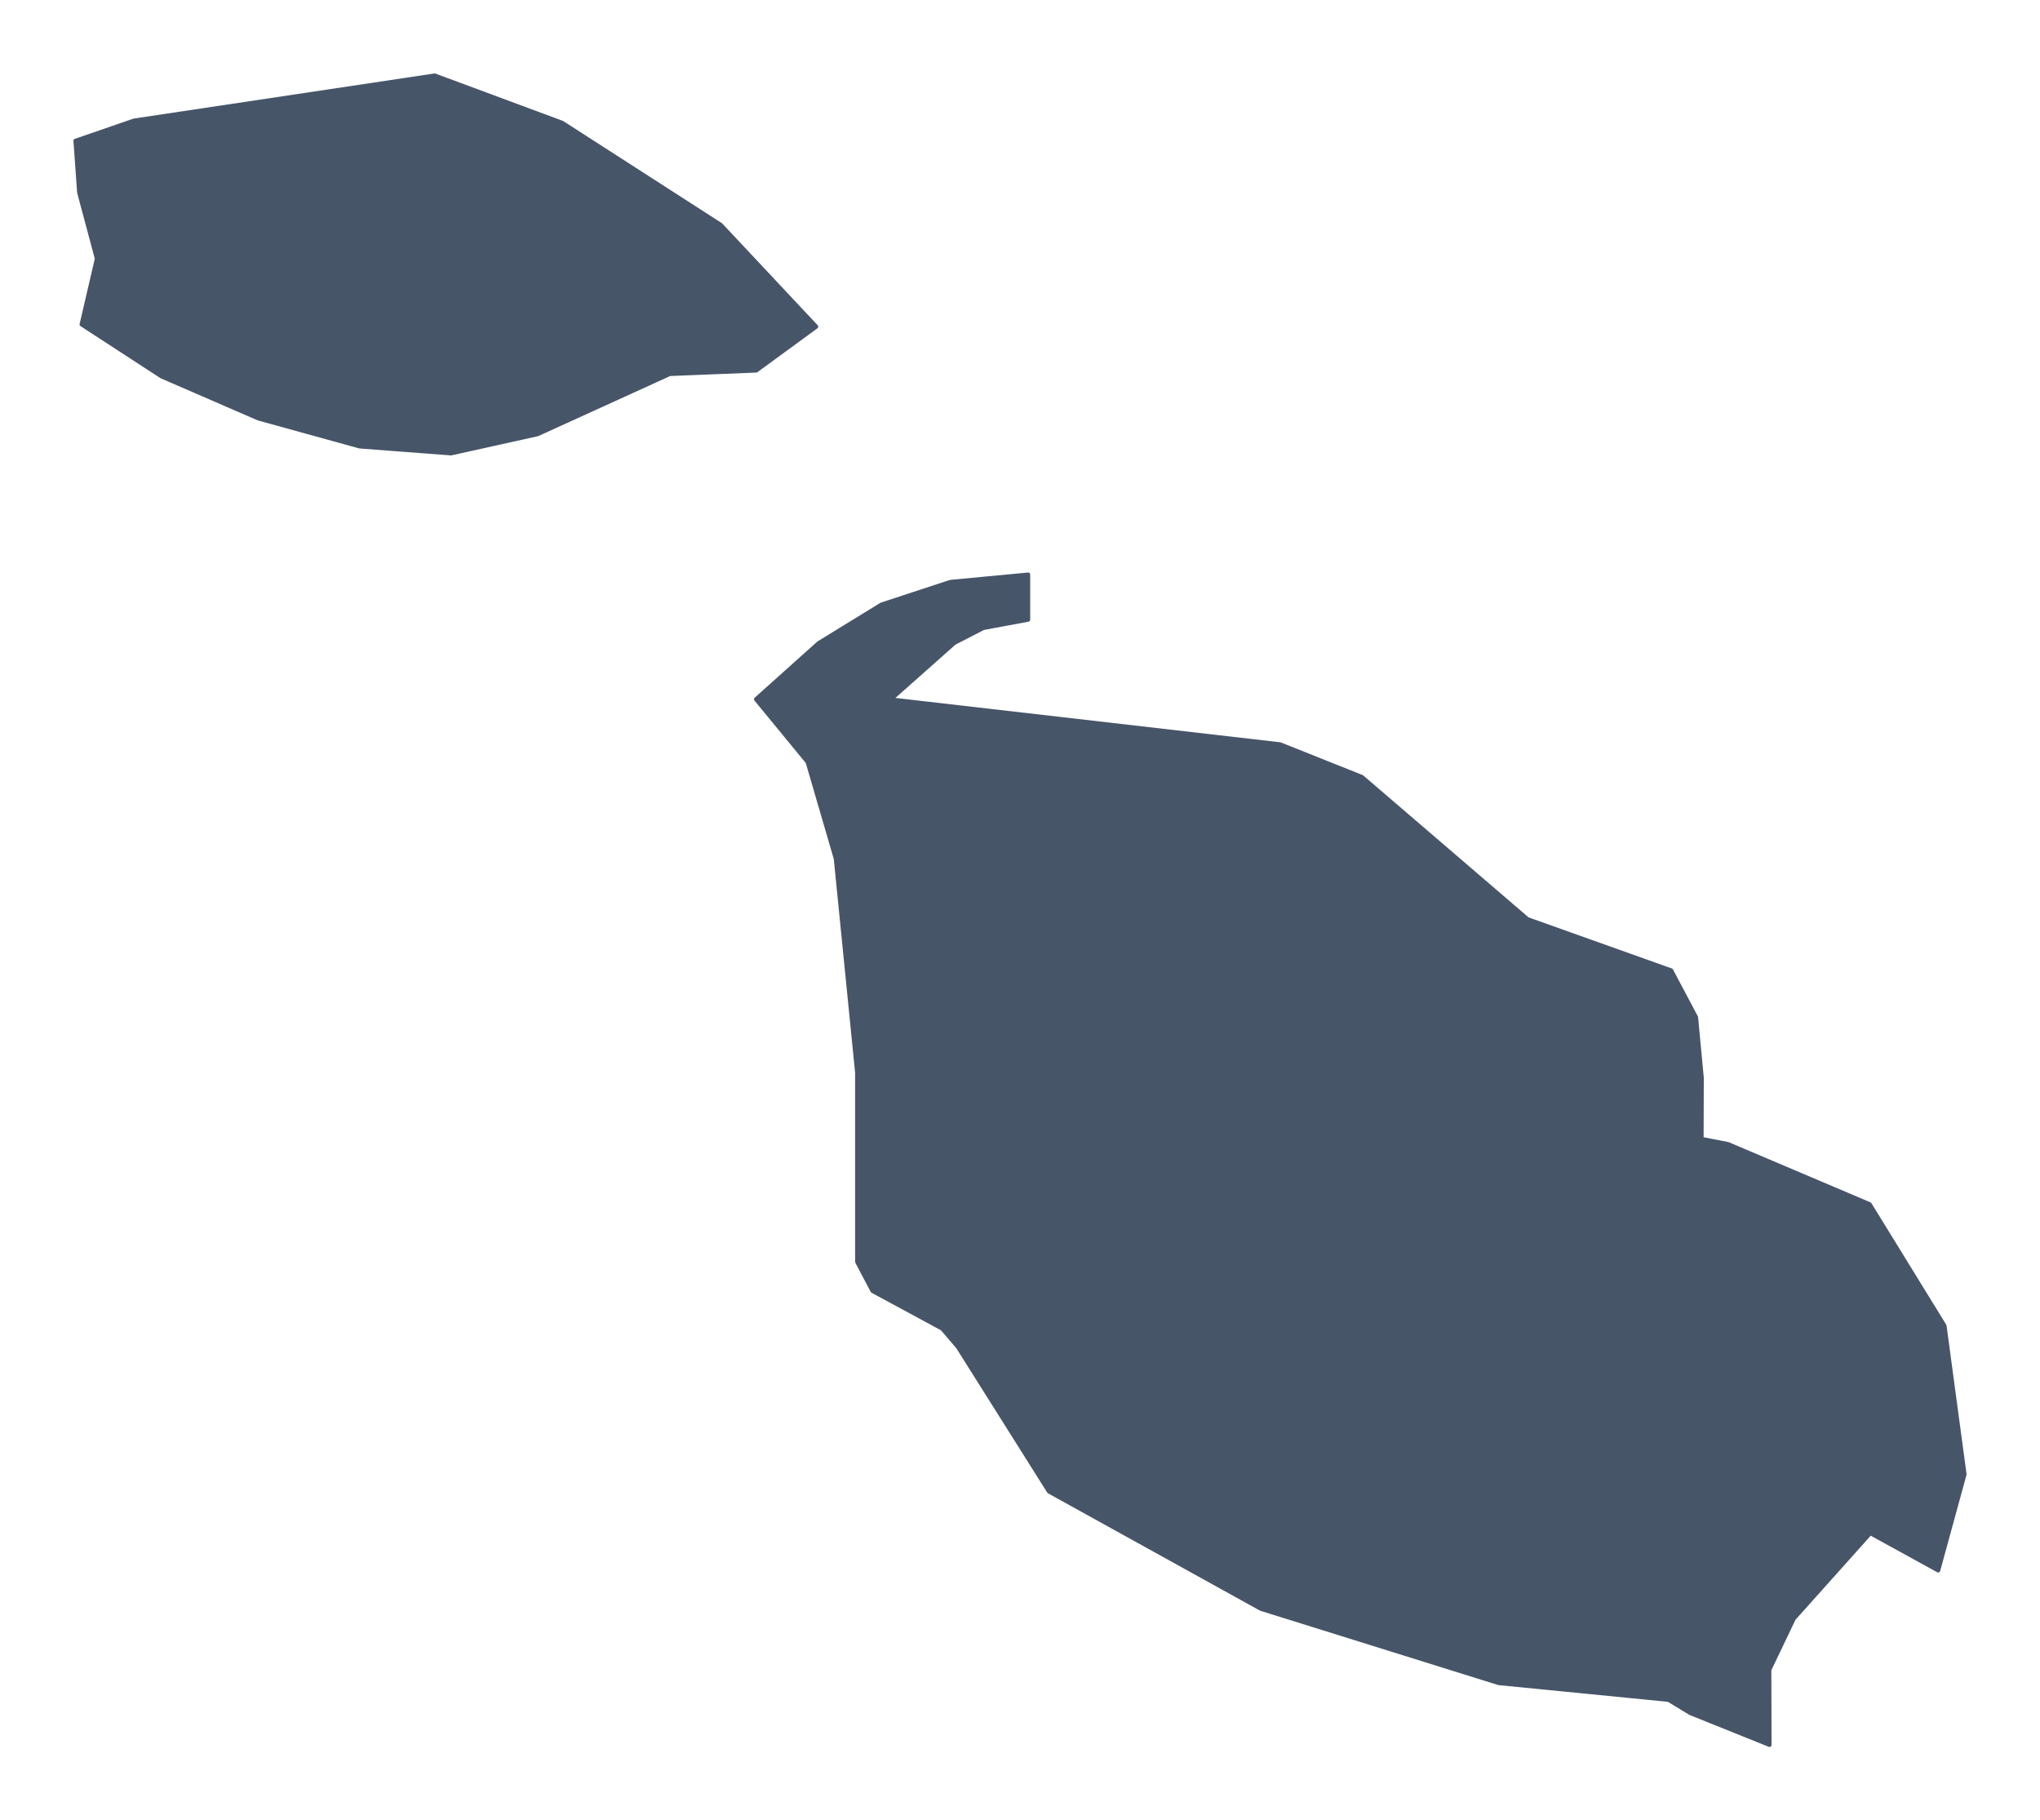
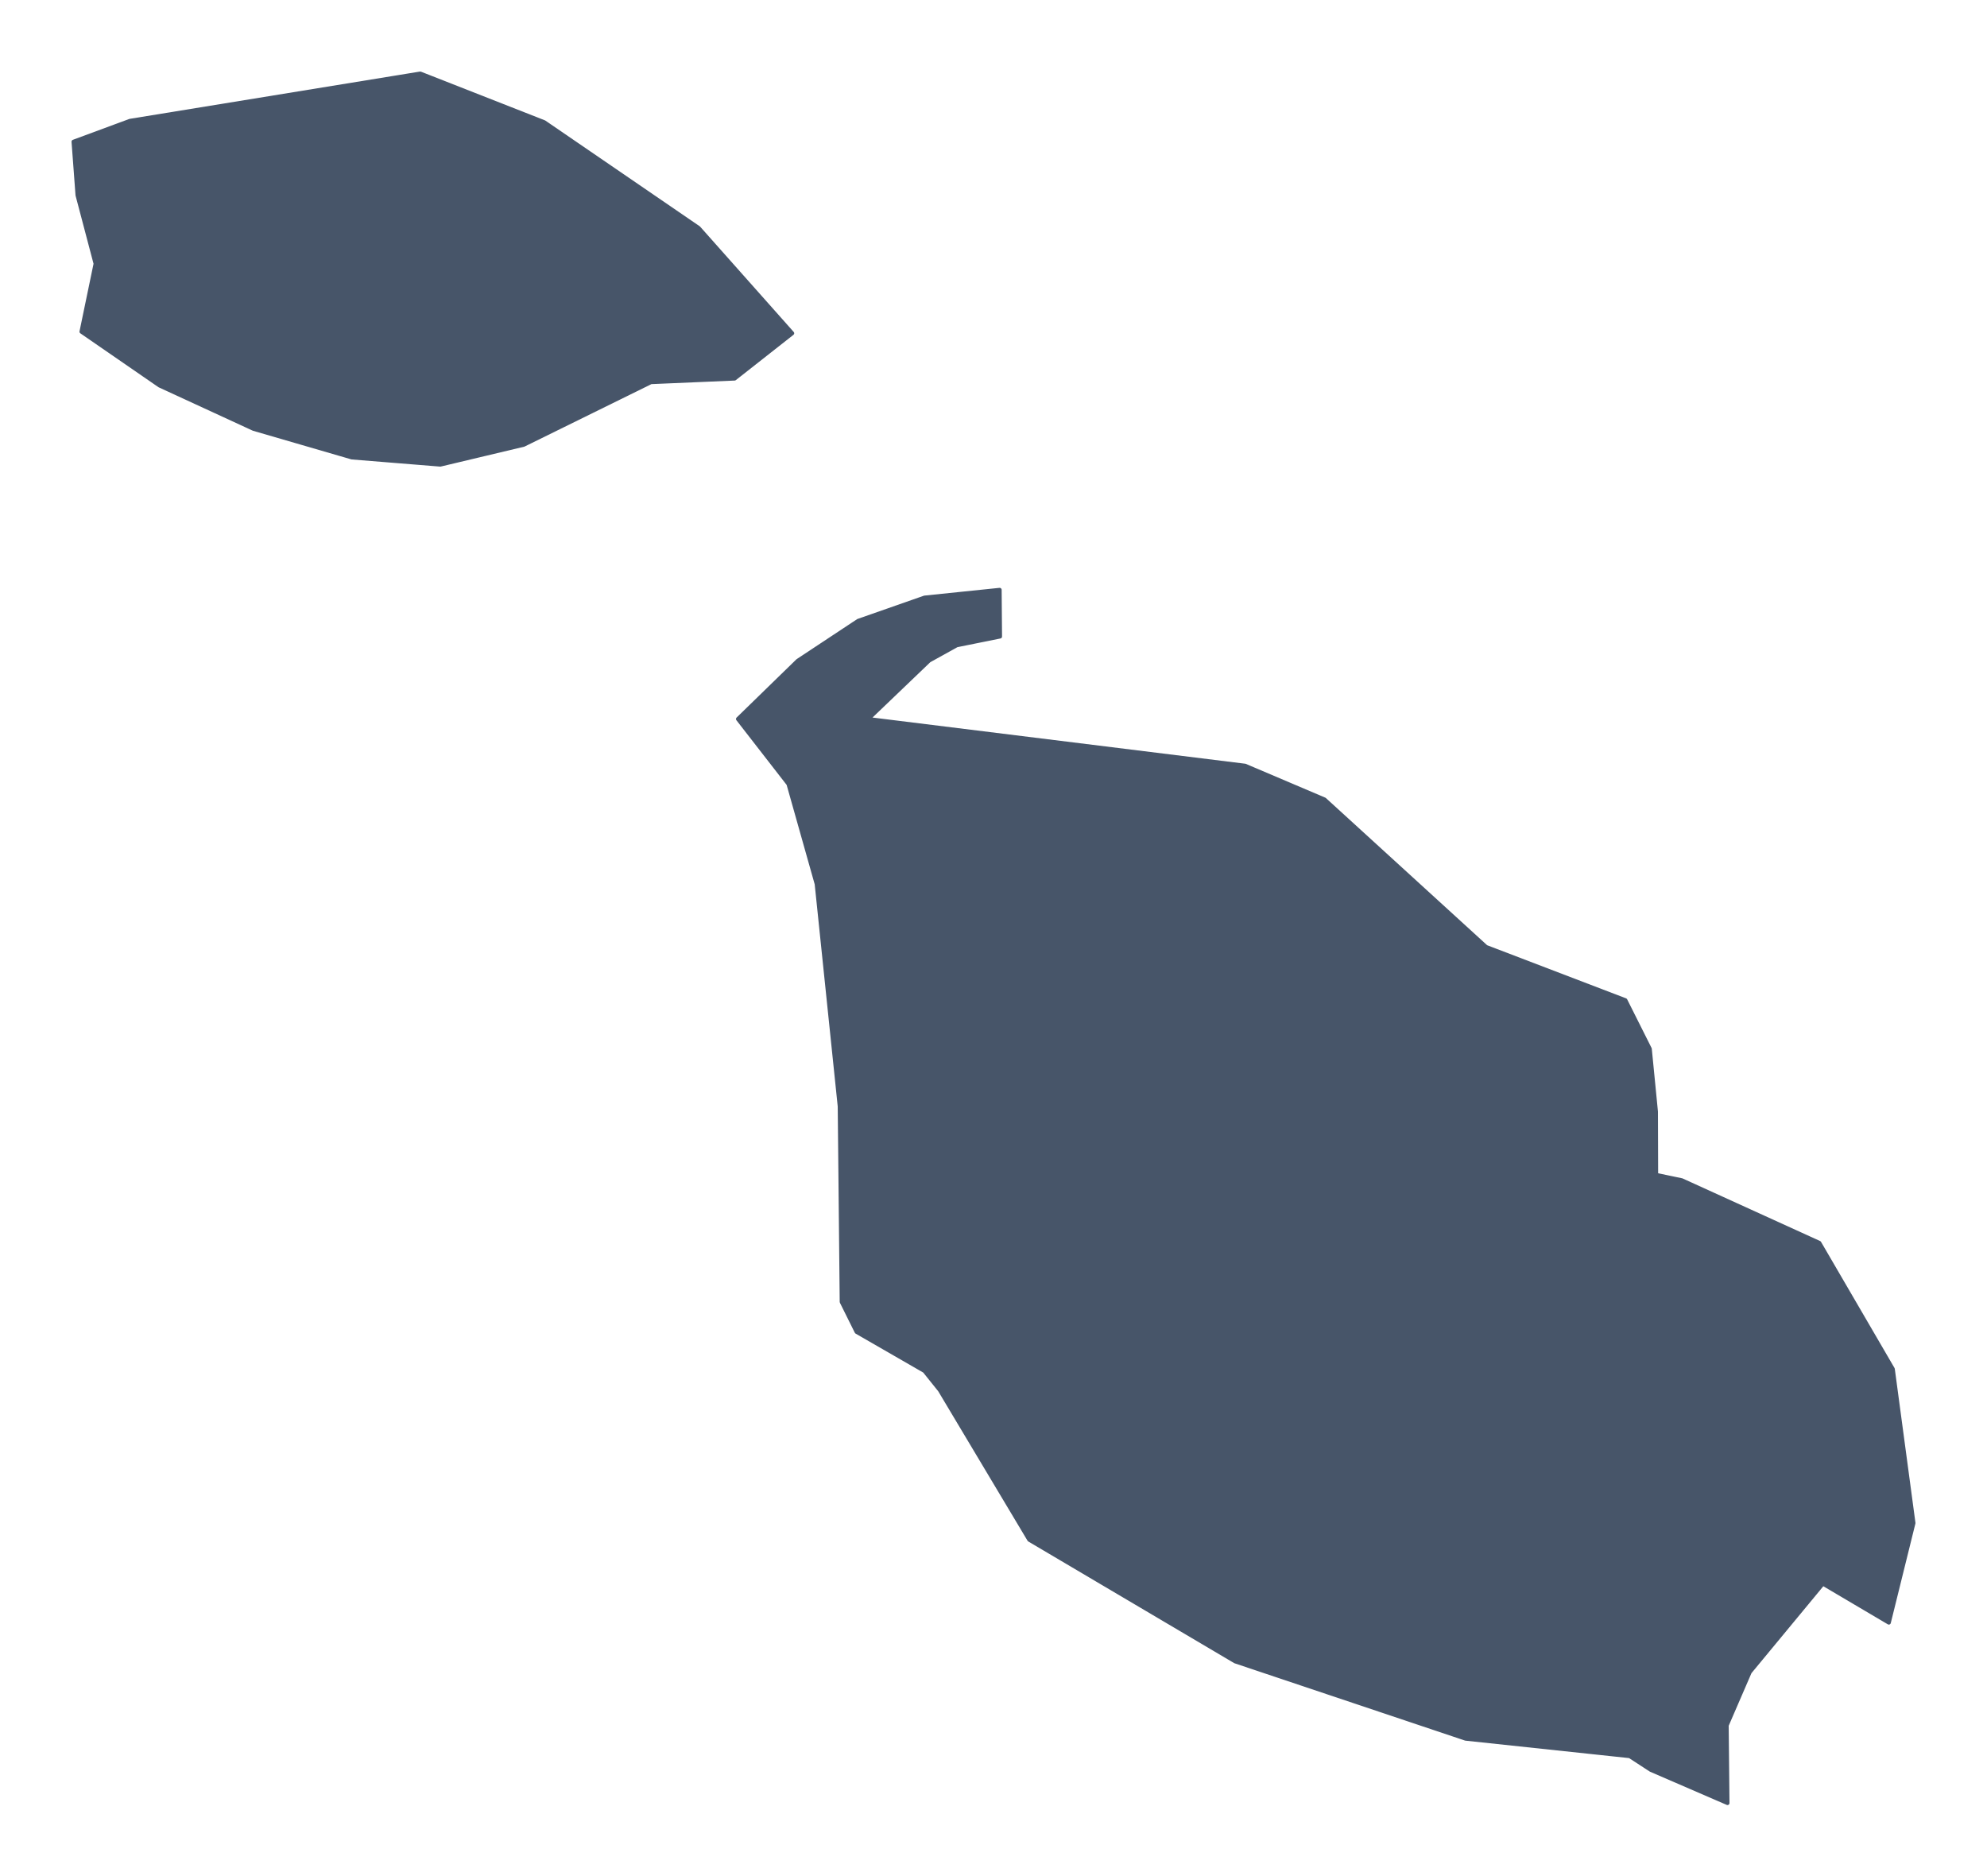
- <svg xmlns="http://www.w3.org/2000/svg" viewBox="0 0 1000 892" width="1000" height="892">
+ <svg xmlns="http://www.w3.org/2000/svg" viewBox="0 0 1000 944" width="1000" height="944">
  <style>.s{fill:#475569;stroke:#475569}@media (prefers-color-scheme:dark){.s{fill:#cbd5e1;stroke:#cbd5e1}}</style>
-   <path class="s" fill-rule="evenodd" stroke-width="2" stroke-linejoin="round" d="M916.5,590.2L953.2,649.8L963.0,722.6L950.1,769.7L916.8,751.4L879.3,793.3L867.3,818.4L867.4,855.2L828.6,839.6L817.9,833.1L734.7,824.9L618.1,788.5L514.2,731.0L469.6,660.2L461.9,651.2L427.7,632.7L420.2,618.5L420.2,526.0L409.7,420.8L395.9,373.5L370.6,342.7L401.3,315.2L432.1,296.3L465.9,285.2L504.0,281.6L504.0,303.7L482.0,307.8L467.8,315.1L436.6,342.8L627.5,364.8L667.6,380.8L748.8,450.5L819.2,475.6L831.4,498.6L834.2,528.3L834.1,558.2L847.0,560.7L916.5,590.2ZM213.1,37.0L275.6,60.2L353.3,110.2L400.1,160.1L370.7,181.6L328.3,183.3L263.5,212.8L221.1,222.2L176.3,218.8L126.7,205.1L79.2,184.5L40.0,159.0L47.5,126.8L38.8,94.3L37.0,69.0L65.7,59.1L213.1,37.0Z" />
+   <path class="s" fill-rule="evenodd" stroke-width="2" stroke-linejoin="round" d="M915.6,625.4L952.6,688.9L963.0,766.4L950.6,816.5L917.4,796.9L880.6,841.4L869.0,868.2L869.4,907.3L830.8,890.6L820.2,883.7L737.6,874.9L621.6,836.0L518.0,774.8L473.0,699.5L465.3,689.9L431.1,670.2L423.6,655.1L422.6,556.7L411.0,444.8L396.8,394.5L371.4,361.8L401.5,332.5L431.9,312.4L465.3,300.7L503.1,296.8L503.3,320.3L481.5,324.7L467.6,332.4L436.9,361.8L626.6,385.3L666.6,402.3L747.9,476.5L818.0,503.3L830.3,527.8L833.4,559.4L833.5,591.2L846.4,593.9L915.6,625.4ZM211.5,37.0L273.9,61.5L351.6,114.7L398.7,167.7L369.7,190.5L327.6,192.3L263.6,223.8L221.6,233.8L177.1,230.2L127.6,215.8L80.3,194.0L41.0,166.9L48.1,132.7L39.0,98.2L37.0,71.3L65.4,60.8L211.5,37.0Z" />
</svg>
